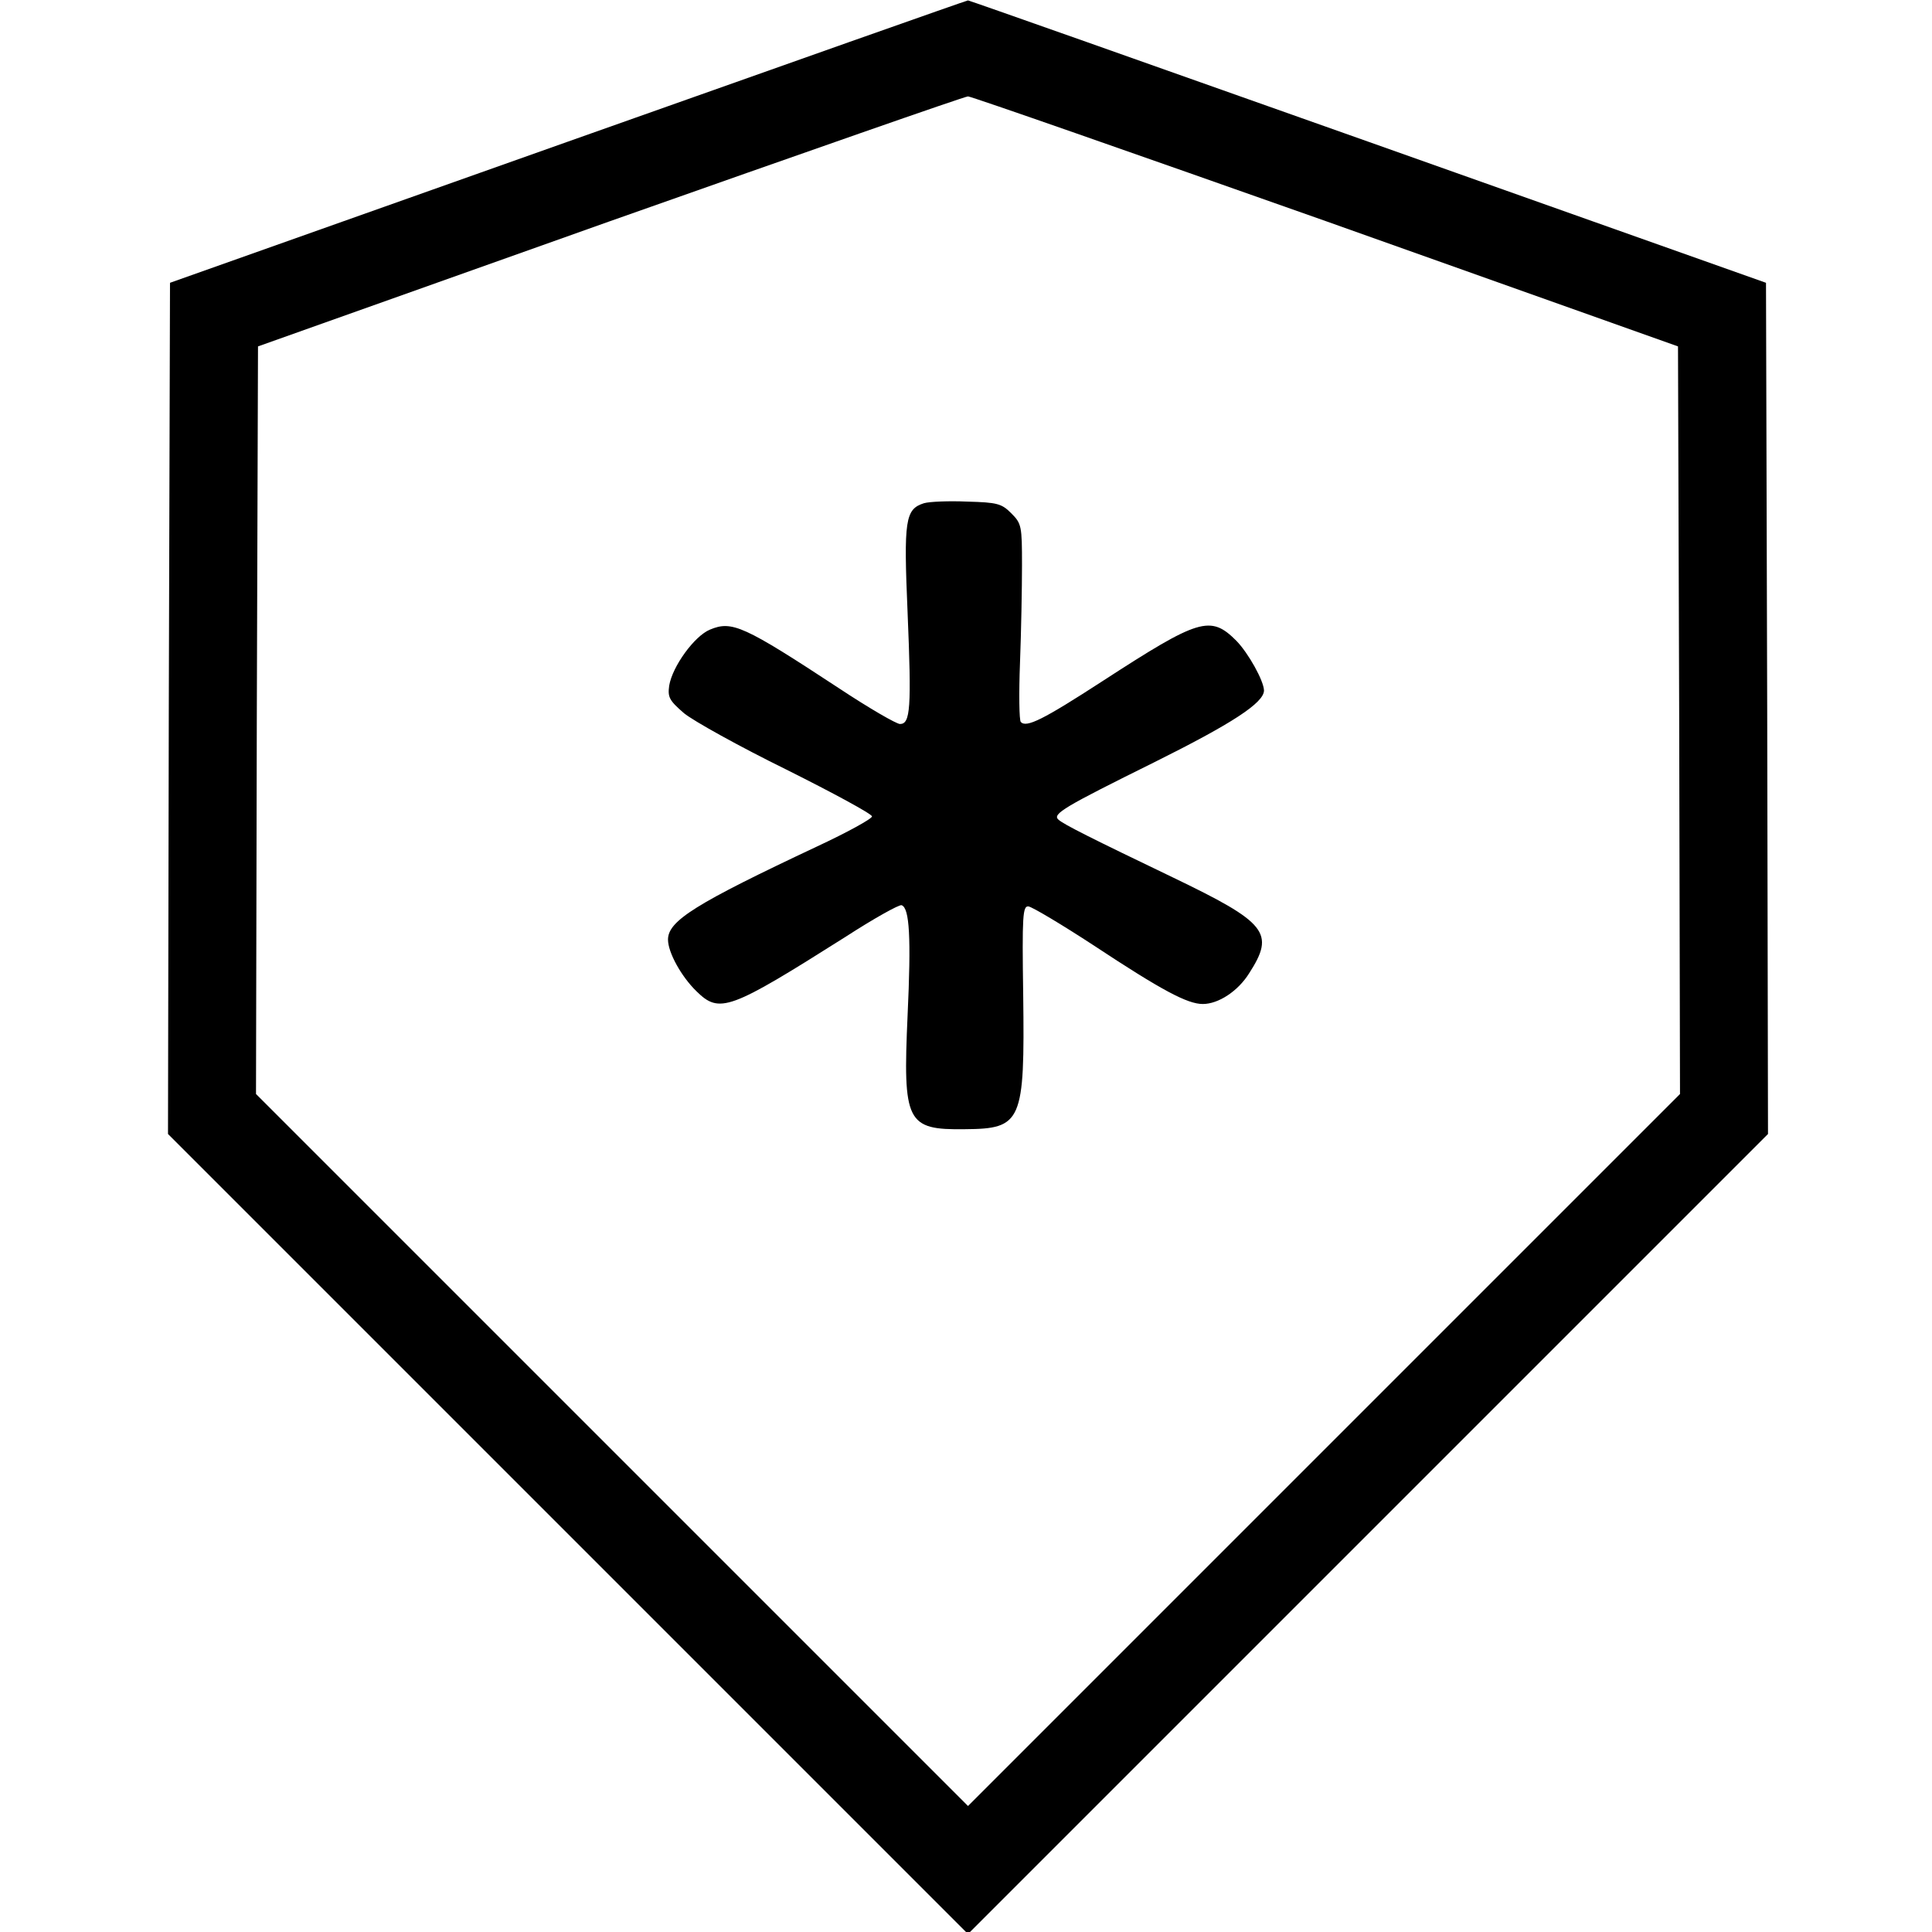
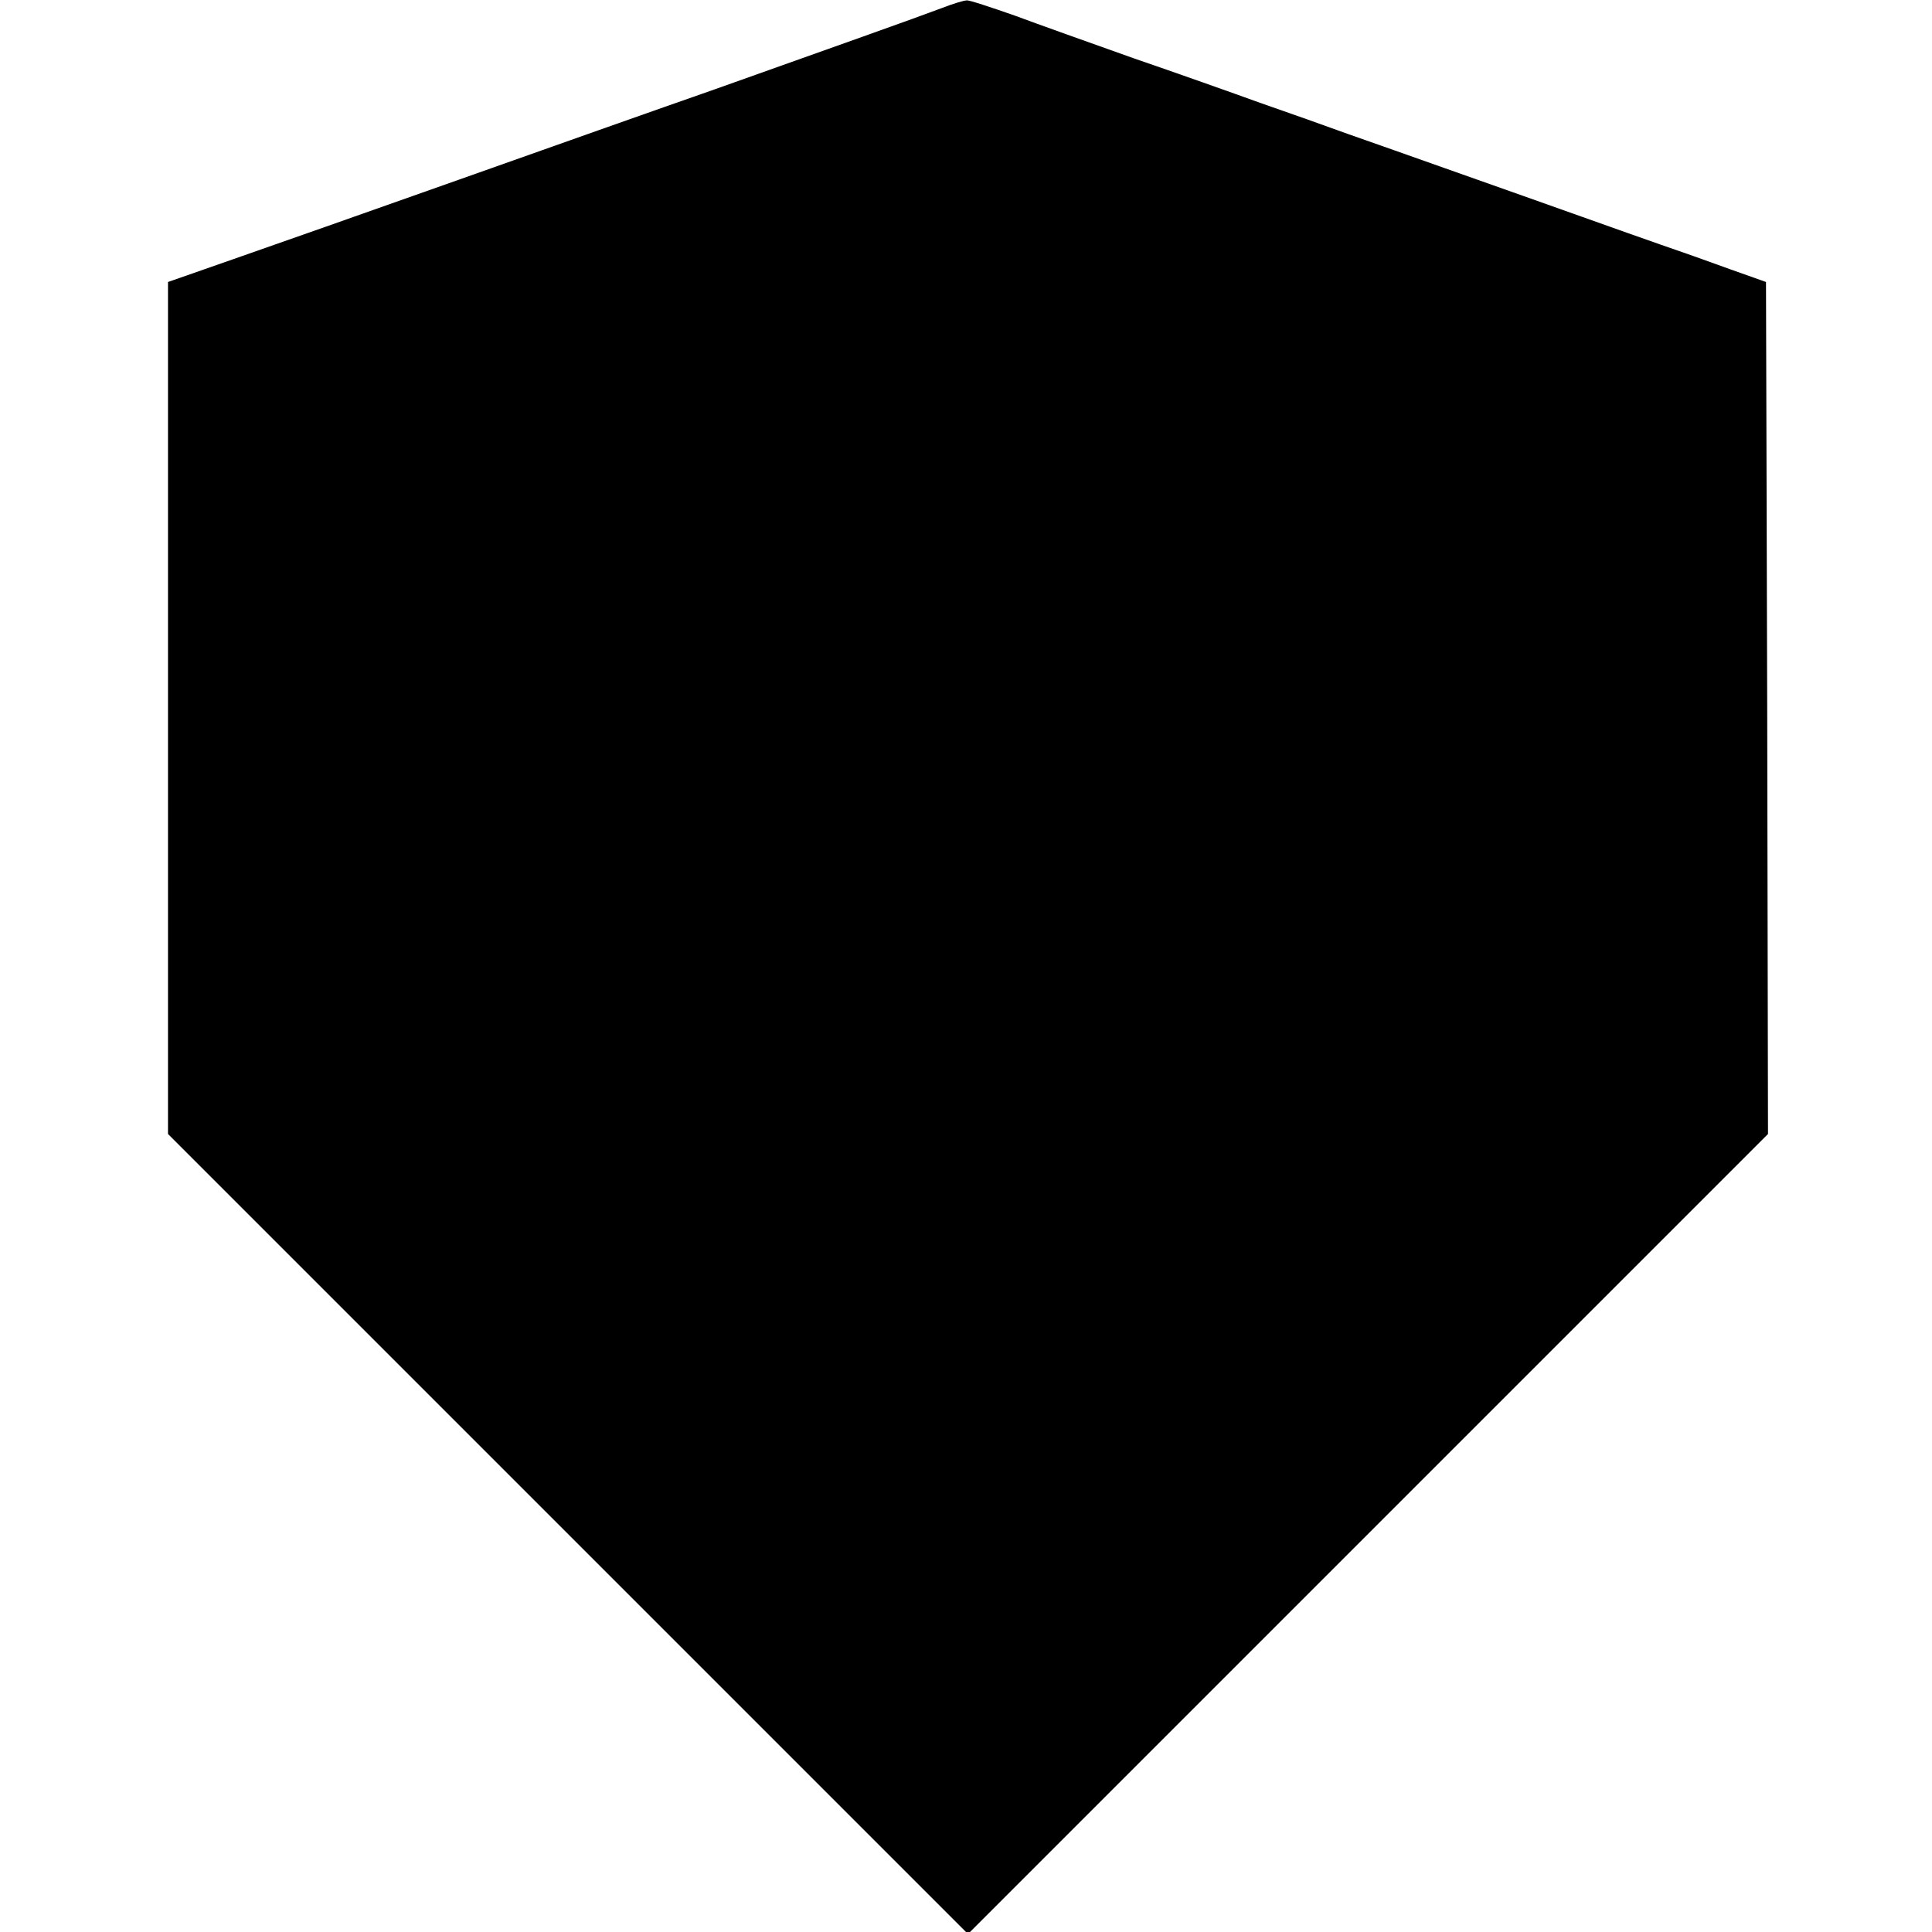
<svg xmlns="http://www.w3.org/2000/svg" version="1" width="644" height="644" viewBox="0 0 483 483">
-   <path d="M142 35.4L42.5 70.7l-.3 106.4-.2 106.4 100 100 100 100 100-100 100-100-.2-106.4-.3-106.4L342 35.4C287.3 16 242.3.1 242 .1c-.3 0-45.3 15.9-100 35.3zm189.5 19.9l88 31.3.3 93.4.2 93.5-89 89-89 89-89-89-89-89 .2-93.5.3-93.4 88-31.3c48.4-17.1 88.7-31.2 89.5-31.2.8 0 41.1 14.1 89.5 31.2z" />
-   <path d="M231 125.8c-4.7 1.5-5.1 4.1-4.1 27.4 1 23.9.7 27.8-1.9 27.8-.9 0-7.8-4-15.2-8.9-23.9-15.7-26.8-17-32.3-14.7-3.9 1.6-9.4 9.2-10.2 14-.4 2.9 0 3.7 3.7 6.9 2.3 1.9 13.8 8.3 25.6 14.1 11.8 5.9 21.4 11.1 21.4 11.7 0 .6-6.2 4-13.7 7.5-30.4 14.3-37.3 18.6-37.3 23.3 0 3.2 3.3 9.2 7.1 12.9 5.8 5.7 8.2 4.8 37.3-13.6 7.1-4.6 13.4-8.1 14-7.9 2 .7 2.4 8.1 1.5 27.5-1.2 26.8-.3 28.7 14.3 28.5 14.3-.1 15-1.8 14.6-33.6-.3-20-.1-22.2 1.3-22.1.9.1 8.3 4.5 16.4 9.8 17.1 11.3 23.4 14.6 27.2 14.6 3.9 0 8.8-3.2 11.6-7.7 6.5-10.1 4.5-12.6-19.2-24-20.2-9.7-27.2-13.2-28.5-14.4-1.6-1.4 1.5-3.2 23.9-14.3 19.5-9.7 27.5-14.9 27.5-18-.1-2.5-3.9-9.3-6.9-12.4-6.5-6.5-9.3-5.6-33.5 10.1-14.8 9.6-19 11.7-20.4 10.2-.4-.4-.5-7.1-.2-14.8.3-7.8.5-18.8.5-24.4 0-9.8-.1-10.4-2.7-13-2.4-2.4-3.5-2.7-11-2.9-4.6-.2-9.4 0-10.8.4z" />
+   <path d="M235.5 2c-6.6 2.5-27.5 9.9-57 20.4-13.2 4.6-42 14.8-64 22.6-22 7.8-47.3 16.7-56.2 19.8L42 70.5v213l100 100 100 100 100-100 100-100-.2-106.5-.3-106.5-9-3.2c-4.9-1.8-12.8-4.6-17.5-6.2-8.9-3.1-25.3-9-52.5-18.6-8.8-3.1-20.3-7.2-25.5-9-5.2-1.9-15.1-5.4-22-7.8-6.9-2.5-21-7.5-31.5-11.1-10.4-3.7-23.9-8.5-29.8-10.7-6-2.1-11.4-3.9-12-3.8-.7 0-3.4.8-6.2 1.9z" />
</svg>
